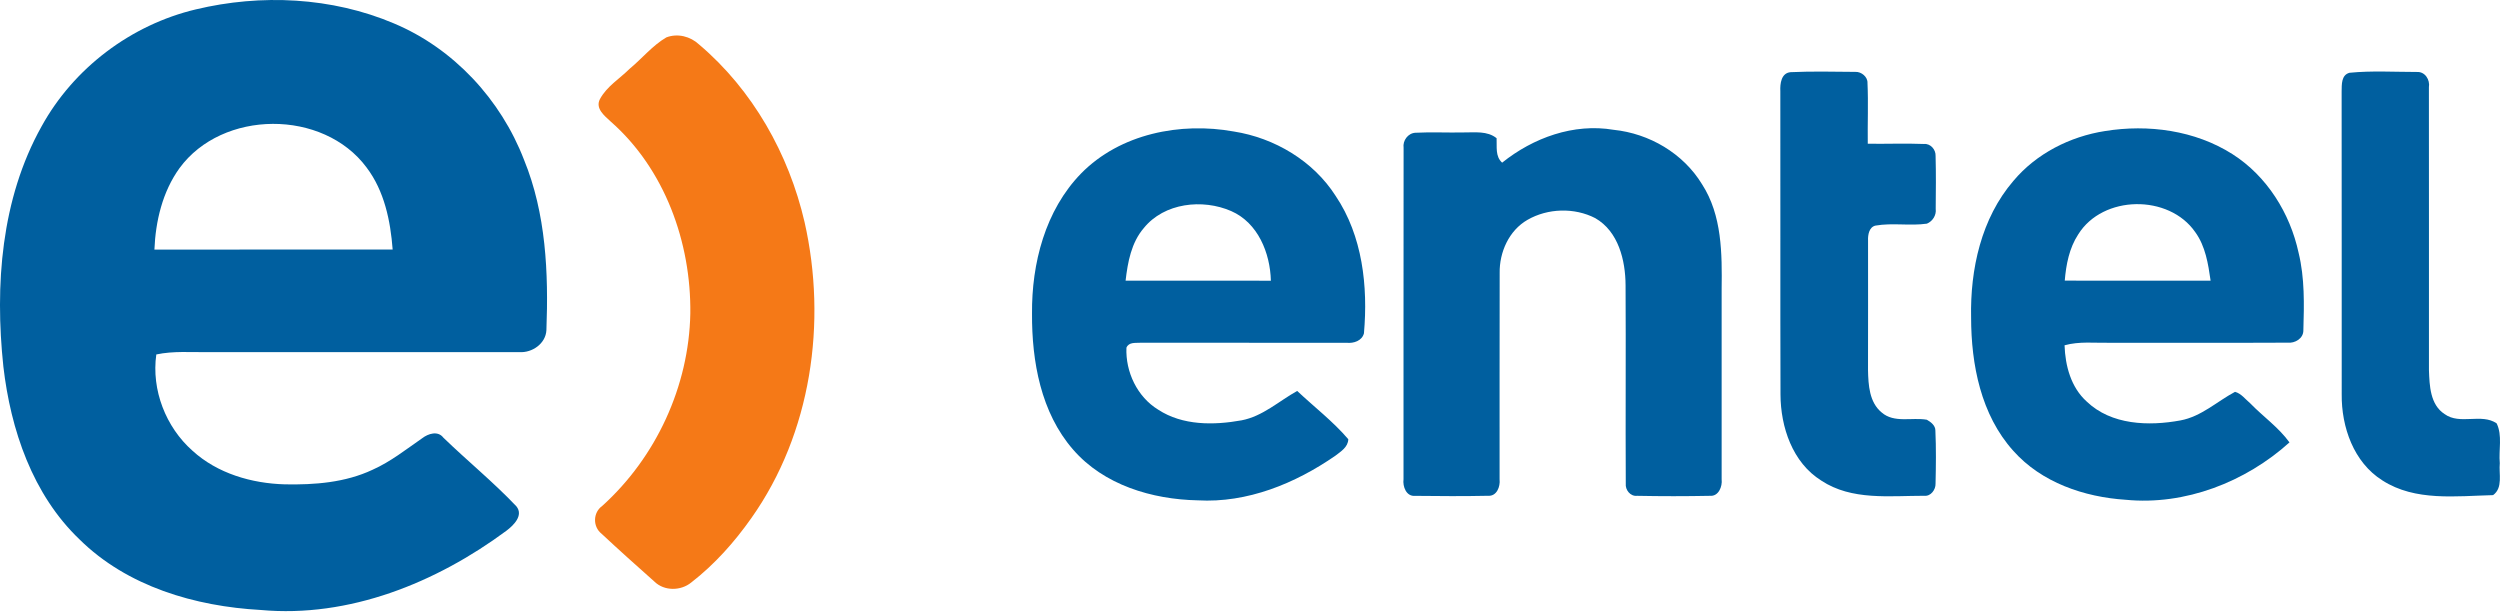
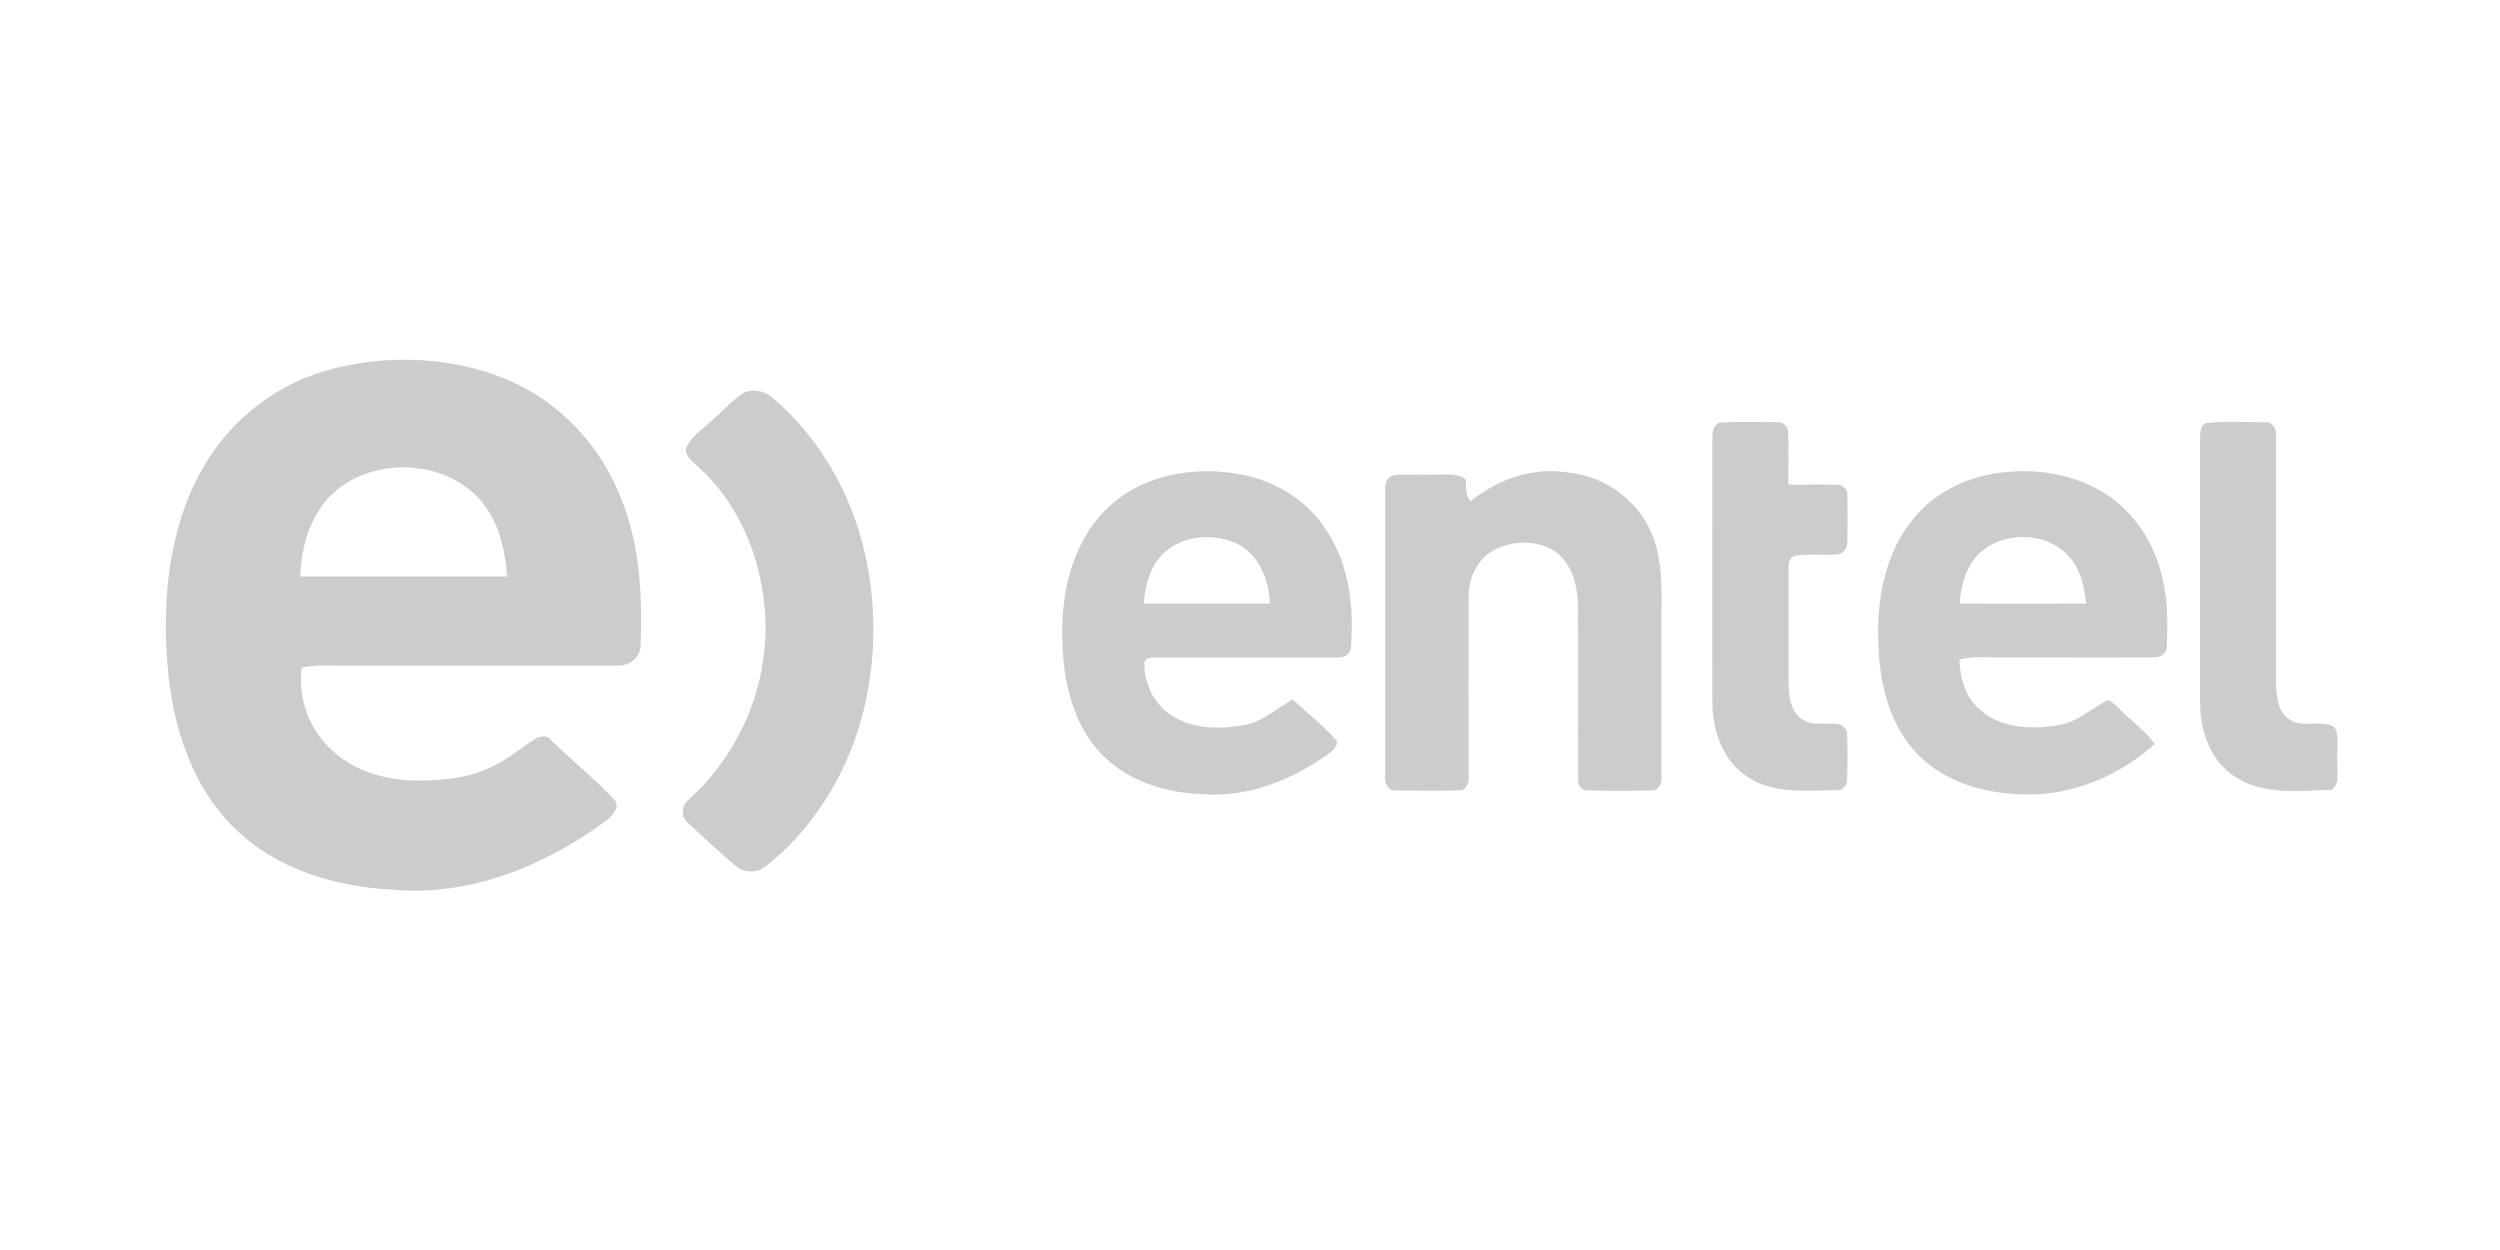
- <svg xmlns="http://www.w3.org/2000/svg" width="774.156" height="189.244" viewBox="0 0 619.325 151.395" version="1.1" id="svg2">
-   <defs id="defs23" />
-   <g id="#ffffffff" transform="translate(-40.38748,-24.31156)" />
-   <g id="#005f9fff" transform="translate(-40.38748,-24.31156)">
-     <path d="m 88.89,26.64 c 16.15,-3.87 33.7,-3.05 49.08,3.47 14.8,6.21 26.49,18.86 32.23,33.78 5.45,13.33 6.09,27.99 5.55,42.21 -0.16,3.33 -3.54,5.67 -6.73,5.44 -25.68,0.03 -51.37,0 -77.05,0.01 -4.29,0.05 -8.63,-0.33 -12.86,0.57 -1.24,8.77 2.34,17.99 8.95,23.84 6.17,5.65 14.69,8.12 22.93,8.34 7.35,0.14 14.94,-0.44 21.68,-3.61 4.47,-1.99 8.31,-5.05 12.3,-7.81 1.49,-1.15 3.9,-1.93 5.25,-0.15 5.95,5.76 12.4,11.01 18.09,17.01 1.84,2.27 -0.72,4.73 -2.48,6.06 -17.38,12.86 -38.94,21.63 -60.88,19.62 C 88.73,174.52 71.9,169.61 60.09,157.94 48.44,146.81 43.03,130.77 41.22,115.1 39.09,95 40.64,73.61 50.67,55.65 58.62,41.18 72.84,30.46 88.89,26.64 m -4.05,39.35 c -4.19,5.82 -5.91,13.07 -6.2,20.15 19.68,-0.02 39.35,-0.01 59.02,-0.01 -0.54,-7.14 -2.06,-14.52 -6.47,-20.34 -10.75,-14.48 -35.72,-14.36 -46.35,0.2 z" id="path6" style="fill:#005f9f" />
-     <path d="m 481.43,46.91 c -0.09,-1.86 0.2,-4.53 2.56,-4.72 5.35,-0.25 10.71,-0.11 16.06,-0.07 1.46,-0.06 3.04,1.23 2.97,2.75 0.23,5.01 0,10.03 0.07,15.05 4.64,0.07 9.29,-0.13 13.93,0.06 1.62,-0.15 2.94,1.4 2.87,2.96 0.12,4.37 0.07,8.74 0.03,13.11 0.2,1.56 -0.75,3.07 -2.18,3.67 -4.22,0.6 -8.53,-0.26 -12.74,0.48 -1.59,0.36 -1.9,2.32 -1.84,3.69 -0.01,10.7 0.03,21.41 -0.01,32.11 0.08,3.67 0.31,7.98 3.38,10.49 3.1,2.7 7.49,1.15 11.19,1.8 0.98,0.55 2.14,1.43 2.12,2.68 0.2,4.38 0.14,8.78 0.04,13.16 0.05,1.48 -1.18,3.18 -2.79,3 -8.55,-0.01 -17.98,1.23 -25.51,-3.76 -7.14,-4.45 -10.08,-13.26 -10.11,-21.33 -0.08,-25.04 0.01,-50.09 -0.04,-75.13 z" id="path8" style="fill:#005f9f" />
-     <path d="m 622.43,42.34 c 5.52,-0.55 11.12,-0.2 16.68,-0.2 2.04,-0.12 3.3,1.93 2.99,3.79 0.03,23.36 0,46.72 0.01,70.08 0.14,3.84 0.29,8.56 3.88,10.88 3.8,2.76 9.13,-0.28 12.89,2.3 1.48,3.02 0.47,6.61 0.78,9.86 -0.27,2.62 0.85,6.09 -1.66,7.92 -9.15,0.22 -19.28,1.59 -27.4,-3.63 -7.14,-4.46 -10.19,-13.26 -10.1,-21.36 -0.02,-25 0.02,-50 -0.02,-75 0.04,-1.69 -0.13,-4.08 1.95,-4.64 z" id="path10" style="fill:#005f9f" />
-     <path d="m 308.21,67.28 c 9.67,-9.85 24.6,-12.79 37.84,-10.39 10.09,1.59 19.68,7.28 25.22,15.96 6.67,9.9 8.03,22.41 7.01,34.03 -0.47,1.86 -2.57,2.54 -4.28,2.35 -17.02,0 -34.04,0 -51.06,-0.01 -1.27,0.09 -2.89,-0.22 -3.5,1.22 -0.25,6 2.67,12.19 7.87,15.36 6.06,3.96 13.78,3.88 20.65,2.64 5.25,-1 9.24,-4.76 13.78,-7.28 4.22,3.97 8.88,7.54 12.66,11.96 -0.06,1.97 -1.84,3.03 -3.22,4.1 -9.93,6.87 -21.81,11.74 -34.08,11.04 -11.3,-0.23 -23.27,-3.79 -30.88,-12.58 -7.98,-9.16 -10.23,-21.84 -10.17,-33.64 -0.11,-12.47 3.26,-25.62 12.16,-34.76 m 15.53,13.53 c -3.1,3.61 -3.98,8.45 -4.51,13.03 12,0.01 23.99,0 35.99,0.01 -0.17,-6.85 -3.19,-14.35 -9.83,-17.25 -7.08,-3.09 -16.58,-2.06 -21.65,4.21 z" id="path12" style="fill:#005f9f" />
-     <path d="m 412.51,64.61 c 7.69,-6.17 17.73,-9.82 27.63,-8.14 8.85,0.92 17.23,5.83 21.89,13.48 4.98,7.7 4.97,17.23 4.86,26.06 -0.02,15.68 0,31.36 0,47.04 0.22,1.77 -0.76,4.27 -2.89,4.09 -6.02,0.12 -12.05,0.12 -18.06,0 -1.67,0.19 -2.96,-1.48 -2.8,-3.03 -0.09,-16.38 0.05,-32.76 -0.05,-49.13 -0.03,-6.18 -1.76,-13.33 -7.51,-16.63 -5.15,-2.66 -11.76,-2.47 -16.78,0.42 -4.61,2.64 -7,8.05 -6.9,13.23 -0.06,17.03 0.01,34.05 -0.02,51.07 0.2,1.77 -0.69,4.21 -2.84,4.06 -6.02,0.13 -12.06,0.09 -18.08,0.02 -2.21,0.21 -3.12,-2.33 -2.88,-4.13 0.02,-27.36 -0.02,-54.73 0.02,-82.1 -0.26,-1.77 1.08,-3.61 2.9,-3.72 4,-0.21 8.02,0.01 12.04,-0.08 2.75,0.03 5.79,-0.43 8.1,1.43 0.11,2.09 -0.38,4.48 1.37,6.06 z" id="path14" style="fill:#005f9f" />
-     <path d="m 561.84,56.78 c 10.73,-1.74 22.32,-0.18 31.6,5.72 8.54,5.44 14.26,14.63 16.38,24.44 1.53,6.28 1.37,12.8 1.18,19.2 0.03,2.01 -2.08,3.26 -3.91,3.06 -14.68,0.08 -29.36,0 -44.05,0.03 -3.73,0.07 -7.55,-0.4 -11.2,0.62 0.17,5.08 1.58,10.41 5.48,13.93 6.11,5.85 15.38,6.13 23.24,4.68 5.16,-0.96 9.03,-4.69 13.51,-7.08 1.54,0.42 2.55,1.83 3.74,2.82 3.19,3.3 7.04,5.96 9.75,9.71 -10.87,9.8 -25.85,15.65 -40.58,14.21 -10.27,-0.67 -20.87,-4.27 -27.85,-12.14 -8.01,-8.9 -10.43,-21.35 -10.44,-32.99 -0.25,-11.97 2.51,-24.61 10.49,-33.88 5.68,-6.76 14,-10.98 22.66,-12.33 m -6.61,25.59 c -2.23,3.4 -3.01,7.48 -3.34,11.46 12.04,0.03 24.08,0.02 36.13,0.01 -0.6,-4.17 -1.27,-8.54 -3.81,-12.03 -6.53,-9.42 -22.88,-9.23 -28.98,0.56 z" id="path16" style="fill:#005f9f" />
+ <svg xmlns="http://www.w3.org/2000/svg" id="Capa_1" data-name="Capa 1" viewBox="0 0 800 400">
+   <defs>
+     <style>.cls-1{fill:#ccc;}</style>
+   </defs>
+   <g id="_005f9fff" data-name="#005f9fff">
+     <path id="path6" class="cls-1" d="M107.51,117.73c18.12-4.35,37.82-3.43,55.07,3.89,16.61,7,29.73,21.16,36.17,37.91,6.12,14.95,6.83,31.4,6.23,47.36-.18,3.74-4,6.36-7.55,6.11q-43.23,0-86.46,0c-4.82.05-9.69-.37-14.43.64a30.69,30.69,0,0,0,10,26.75c6.92,6.34,16.48,9.11,25.73,9.36,8.25.15,16.76-.5,24.33-4,5-2.24,9.32-5.67,13.8-8.77,1.67-1.29,4.38-2.16,5.89-.17,6.68,6.47,13.92,12.36,20.3,19.09,2.06,2.55-.81,5.31-2.78,6.8-19.51,14.43-43.7,24.27-68.32,22-18.2-1-37.09-6.52-50.34-19.62C62.12,252.57,56.05,234.57,54,217c-2.39-22.55-.65-46.56,10.6-66.71a67.14,67.14,0,0,1,42.89-32.55M103,161.88c-4.7,6.53-6.63,14.67-6.95,22.61q33.12,0,66.23,0c-.61-8-2.32-16.29-7.26-22.82C142.91,145.41,114.89,145.54,103,161.88Z" />
+     <path id="path8" class="cls-1" d="M548,140.47c-.1-2.09.23-5.08,2.88-5.29,6-.29,12-.13,18-.08a3.24,3.24,0,0,1,3.33,3.08c.26,5.62,0,11.26.08,16.89,5.21.08,10.42-.14,15.63.07a3.15,3.15,0,0,1,3.22,3.32c.14,4.9.08,9.81,0,14.71a4,4,0,0,1-2.45,4.12c-4.74.67-9.57-.29-14.3.54-1.78.4-2.13,2.6-2.06,4.14,0,12,0,24,0,36,.09,4.12.35,9,3.79,11.77,3.48,3,8.41,1.29,12.56,2,1.1.62,2.4,1.61,2.38,3,.22,4.91.15,9.85,0,14.77.06,1.66-1.32,3.56-3.13,3.36-9.59,0-20.18,1.38-28.63-4.22-8-5-11.31-14.88-11.34-23.93-.09-28.1,0-56.21,0-84.31Z" />
+     <path id="path10" class="cls-1" d="M706.22,135.34c6.19-.61,12.47-.22,18.71-.22,2.29-.14,3.71,2.17,3.36,4.25q0,39.33,0,78.64c.16,4.31.33,9.61,4.35,12.21,4.27,3.1,10.25-.31,14.47,2.58,1.66,3.39.53,7.42.87,11.07-.3,2.94,1,6.83-1.86,8.88-10.27.25-21.63,1.79-30.75-4.07-8-5-11.43-14.88-11.33-24q0-42.08,0-84.16c0-1.9-.15-4.58,2.19-5.21Z" />
+     <path id="path12" class="cls-1" d="M353.62,163.33c10.85-11.05,27.6-14.35,42.46-11.66,11.32,1.79,22.08,8.17,28.3,17.91,7.48,11.11,9,25.15,7.87,38.19-.53,2.08-2.89,2.85-4.81,2.63H370.15c-1.43.1-3.25-.24-3.93,1.37-.28,6.73,3,13.68,8.83,17.24,6.8,4.44,15.46,4.35,23.17,3,5.89-1.12,10.37-5.34,15.47-8.17,4.73,4.46,10,8.46,14.2,13.42-.07,2.21-2.06,3.4-3.61,4.6C413.14,249.52,399.8,255,386,254.2c-12.68-.26-26.12-4.25-34.66-14.12-8.95-10.27-11.48-24.5-11.41-37.74-.12-14,3.66-28.75,13.65-39M371,178.51c-3.47,4.05-4.46,9.48-5.06,14.62,13.47,0,26.92,0,40.39,0-.19-7.69-3.58-16.11-11-19.36C387.39,170.32,376.73,171.48,371,178.51Z" />
+     <path id="path14" class="cls-1" d="M470.66,160.33c8.63-6.92,19.89-11,31-9.13a32.85,32.85,0,0,1,24.57,15.13c5.58,8.64,5.57,19.33,5.45,29.24q0,26.38,0,52.78c.25,2-.85,4.8-3.24,4.59-6.76.14-13.53.14-20.27,0a3,3,0,0,1-3.14-3.4c-.1-18.38.05-36.76-.06-55.13,0-6.93-2-14.95-8.43-18.66a20.15,20.15,0,0,0-18.82.47c-5.18,3-7.86,9-7.75,14.85-.07,19.11,0,38.21,0,57.31.22,2-.77,4.72-3.19,4.55-6.75.15-13.53.1-20.29,0-2.48.23-3.5-2.62-3.23-4.64,0-30.7,0-61.41,0-92.13a3.68,3.68,0,0,1,3.25-4.17c4.49-.24,9,0,13.51-.09,3.09,0,6.5-.48,9.09,1.6.12,2.35-.43,5,1.54,6.8Z" />
+     <path id="path16" class="cls-1" d="M638.23,151.55c12-2,25-.2,35.46,6.42,9.58,6.1,16,16.41,18.38,27.42,1.71,7.05,1.53,14.36,1.32,21.55,0,2.25-2.33,3.65-4.39,3.43-16.47.09-32.94,0-49.43,0-4.18.08-8.47-.45-12.57.7.2,5.7,1.78,11.68,6.15,15.63,6.86,6.57,17.26,6.88,26.08,5.25,5.79-1.07,10.14-5.26,15.16-7.94,1.73.47,2.86,2.05,4.2,3.16,3.58,3.71,7.9,6.69,10.94,10.9-12.2,11-29,17.56-45.54,15.94-11.52-.75-23.42-4.79-31.25-13.62-9-10-11.7-24-11.71-37-.28-13.43,2.81-27.61,11.77-38,6.37-7.58,15.71-12.32,25.43-13.83m-7.42,28.71c-2.5,3.82-3.38,8.4-3.75,12.86q20.27.06,40.54,0c-.67-4.68-1.42-9.58-4.27-13.5C656,169.06,637.65,169.28,630.81,180.26Z" />
  </g>
-   <g id="#f57917ff" transform="translate(-40.38748,-24.31156)">
-     <path d="m 205.45,33.58 c 2.79,-1.08 5.98,-0.26 8.13,1.76 13.27,11.24 22.22,27.12 26.12,43.98 5.62,24.83 1.68,52.31 -13.16,73.31 -4.2,5.97 -9.13,11.51 -14.92,15.99 -2.56,2.09 -6.65,2.16 -9.08,-0.2 -4.41,-3.92 -8.81,-7.85 -13.12,-11.88 -2.22,-1.75 -2.16,-5.25 0.15,-6.89 13.35,-12.05 21.49,-29.67 21.83,-47.67 0.22,-17.61 -6.33,-35.81 -19.76,-47.59 -1.5,-1.4 -3.84,-3.2 -2.63,-5.53 1.69,-3.14 4.88,-5.05 7.36,-7.51 3.06,-2.53 5.63,-5.74 9.08,-7.77 z" id="path19" style="fill:#f57917" />
+   <g id="_f57917ff" data-name="#f57917ff">
+     <path id="path19" class="cls-1" d="M238.31,125.51a8.84,8.84,0,0,1,9.12,2c14.89,12.61,24.93,30.43,29.31,49.35,6.31,27.86,1.88,58.7-14.77,82.26a82.49,82.49,0,0,1-16.74,17.95,7.87,7.87,0,0,1-10.19-.23c-4.95-4.4-9.89-8.81-14.72-13.33a4.87,4.87,0,0,1,.17-7.73A74.86,74.86,0,0,0,245,202.27c.25-19.76-7.1-40.19-22.17-53.4-1.68-1.58-4.31-3.6-2.95-6.21,1.89-3.52,5.47-5.67,8.26-8.43,3.43-2.84,6.31-6.44,10.19-8.72Z" />
  </g>
</svg>
